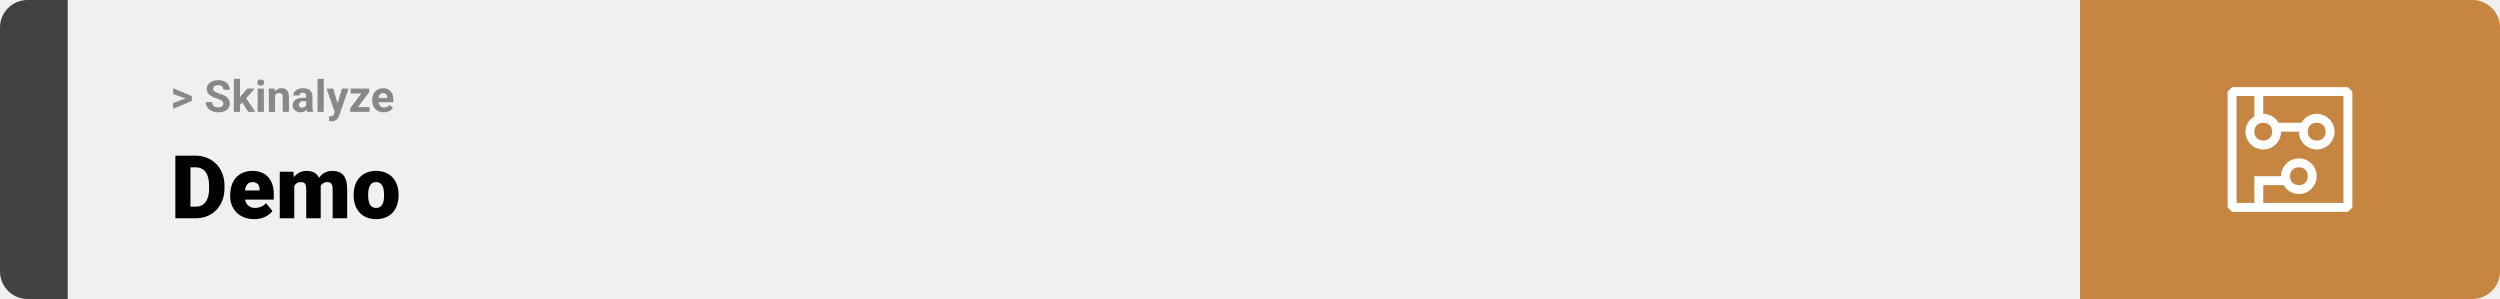
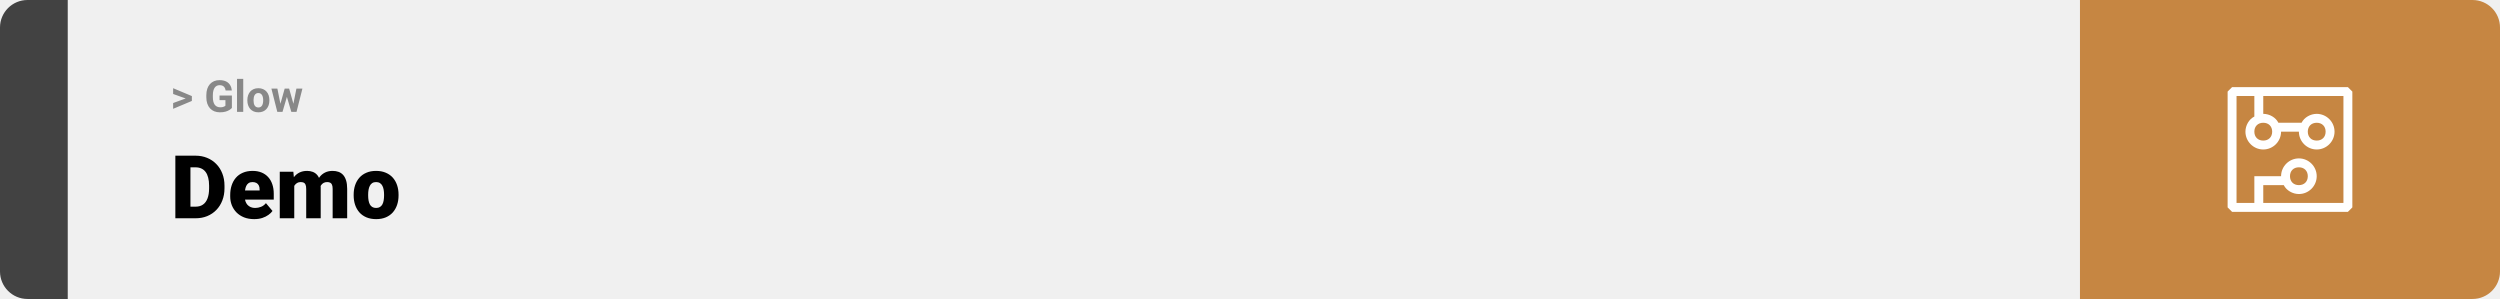
<svg xmlns="http://www.w3.org/2000/svg" width="1363" height="163" viewBox="0 0 1363 163" fill="none">
  <path d="M0 15C0 6.716 6.716 0 15 0H37V163H15C6.716 163 0 156.284 0 148V15Z" fill="#424242" />
  <rect width="1097" height="163" transform="translate(37)" fill="#F0F0F0" />
-   <path d="M101.906 53.922L94.394 51.238V48.086L104.602 52.375V54.637L101.906 53.922ZM94.394 56.172L101.918 53.43L104.602 52.785V55.035L94.394 59.324V56.172ZM121.781 56.535C121.781 56.23 121.734 55.957 121.641 55.715C121.555 55.465 121.391 55.238 121.148 55.035C120.906 54.824 120.566 54.617 120.129 54.414C119.691 54.211 119.125 54 118.43 53.781C117.656 53.531 116.922 53.25 116.227 52.938C115.539 52.625 114.93 52.262 114.398 51.848C113.875 51.426 113.461 50.938 113.156 50.383C112.859 49.828 112.711 49.184 112.711 48.449C112.711 47.738 112.867 47.094 113.18 46.516C113.492 45.93 113.93 45.43 114.492 45.016C115.055 44.594 115.719 44.27 116.484 44.043C117.258 43.816 118.105 43.703 119.027 43.703C120.285 43.703 121.383 43.93 122.32 44.383C123.258 44.836 123.984 45.457 124.5 46.246C125.023 47.035 125.285 47.938 125.285 48.953H121.793C121.793 48.453 121.688 48.016 121.477 47.641C121.273 47.258 120.961 46.957 120.539 46.738C120.125 46.52 119.602 46.41 118.969 46.41C118.359 46.41 117.852 46.504 117.445 46.691C117.039 46.871 116.734 47.117 116.531 47.43C116.328 47.734 116.227 48.078 116.227 48.461C116.227 48.75 116.297 49.012 116.438 49.246C116.586 49.48 116.805 49.699 117.094 49.902C117.383 50.105 117.738 50.297 118.16 50.477C118.582 50.656 119.07 50.832 119.625 51.004C120.555 51.285 121.371 51.602 122.074 51.953C122.785 52.305 123.379 52.699 123.855 53.137C124.332 53.574 124.691 54.07 124.934 54.625C125.176 55.18 125.297 55.809 125.297 56.512C125.297 57.254 125.152 57.918 124.863 58.504C124.574 59.09 124.156 59.586 123.609 59.992C123.062 60.398 122.41 60.707 121.652 60.918C120.895 61.129 120.047 61.234 119.109 61.234C118.266 61.234 117.434 61.125 116.613 60.906C115.793 60.68 115.047 60.34 114.375 59.887C113.711 59.434 113.18 58.855 112.781 58.152C112.383 57.449 112.184 56.617 112.184 55.656H115.711C115.711 56.188 115.793 56.637 115.957 57.004C116.121 57.371 116.352 57.668 116.648 57.895C116.953 58.121 117.312 58.285 117.727 58.387C118.148 58.488 118.609 58.539 119.109 58.539C119.719 58.539 120.219 58.453 120.609 58.281C121.008 58.109 121.301 57.871 121.488 57.566C121.684 57.262 121.781 56.918 121.781 56.535ZM130.852 42.988V61H127.477V42.988H130.852ZM138.844 48.32L133.336 54.602L130.383 57.59L129.152 55.152L131.496 52.176L134.789 48.32H138.844ZM135.34 61L131.59 55.141L133.922 53.102L139.23 61H135.34ZM143.859 48.32V61H140.473V48.32H143.859ZM140.262 45.016C140.262 44.523 140.434 44.117 140.777 43.797C141.121 43.477 141.582 43.316 142.16 43.316C142.73 43.316 143.188 43.477 143.531 43.797C143.883 44.117 144.059 44.523 144.059 45.016C144.059 45.508 143.883 45.914 143.531 46.234C143.188 46.555 142.73 46.715 142.16 46.715C141.582 46.715 141.121 46.555 140.777 46.234C140.434 45.914 140.262 45.508 140.262 45.016ZM149.953 51.027V61H146.578V48.32H149.742L149.953 51.027ZM149.461 54.215H148.547C148.547 53.277 148.668 52.434 148.91 51.684C149.152 50.926 149.492 50.281 149.93 49.75C150.367 49.211 150.887 48.801 151.488 48.52C152.098 48.23 152.777 48.086 153.527 48.086C154.121 48.086 154.664 48.172 155.156 48.344C155.648 48.516 156.07 48.789 156.422 49.164C156.781 49.539 157.055 50.035 157.242 50.652C157.438 51.27 157.535 52.023 157.535 52.914V61H154.137V52.902C154.137 52.34 154.059 51.902 153.902 51.59C153.746 51.277 153.516 51.059 153.211 50.934C152.914 50.801 152.547 50.734 152.109 50.734C151.656 50.734 151.262 50.824 150.926 51.004C150.598 51.184 150.324 51.434 150.105 51.754C149.895 52.066 149.734 52.434 149.625 52.855C149.516 53.277 149.461 53.73 149.461 54.215ZM166.945 58.141V52.492C166.945 52.086 166.879 51.738 166.746 51.449C166.613 51.152 166.406 50.922 166.125 50.758C165.852 50.594 165.496 50.512 165.059 50.512C164.684 50.512 164.359 50.578 164.086 50.711C163.812 50.836 163.602 51.02 163.453 51.262C163.305 51.496 163.23 51.773 163.23 52.094H159.855C159.855 51.555 159.98 51.043 160.23 50.559C160.48 50.074 160.844 49.648 161.32 49.281C161.797 48.906 162.363 48.613 163.02 48.402C163.684 48.191 164.426 48.086 165.246 48.086C166.23 48.086 167.105 48.25 167.871 48.578C168.637 48.906 169.238 49.398 169.676 50.055C170.121 50.711 170.344 51.531 170.344 52.516V57.941C170.344 58.637 170.387 59.207 170.473 59.652C170.559 60.09 170.684 60.473 170.848 60.801V61H167.438C167.273 60.656 167.148 60.227 167.062 59.711C166.984 59.188 166.945 58.664 166.945 58.141ZM167.391 53.277L167.414 55.188H165.527C165.082 55.188 164.695 55.238 164.367 55.34C164.039 55.441 163.77 55.586 163.559 55.773C163.348 55.953 163.191 56.164 163.09 56.406C162.996 56.648 162.949 56.914 162.949 57.203C162.949 57.492 163.016 57.754 163.148 57.988C163.281 58.215 163.473 58.395 163.723 58.527C163.973 58.652 164.266 58.715 164.602 58.715C165.109 58.715 165.551 58.613 165.926 58.41C166.301 58.207 166.59 57.957 166.793 57.66C167.004 57.363 167.113 57.082 167.121 56.816L168.012 58.246C167.887 58.566 167.715 58.898 167.496 59.242C167.285 59.586 167.016 59.91 166.688 60.215C166.359 60.512 165.965 60.758 165.504 60.953C165.043 61.141 164.496 61.234 163.863 61.234C163.059 61.234 162.328 61.074 161.672 60.754C161.023 60.426 160.508 59.977 160.125 59.406C159.75 58.828 159.562 58.172 159.562 57.438C159.562 56.773 159.688 56.184 159.938 55.668C160.188 55.152 160.555 54.719 161.039 54.367C161.531 54.008 162.145 53.738 162.879 53.559C163.613 53.371 164.465 53.277 165.434 53.277H167.391ZM176.508 43V61H173.121V43H176.508ZM183.059 59.57L186.422 48.32H190.043L184.945 62.91C184.836 63.23 184.688 63.574 184.5 63.941C184.32 64.309 184.074 64.656 183.762 64.984C183.457 65.32 183.07 65.594 182.602 65.805C182.141 66.016 181.574 66.121 180.902 66.121C180.582 66.121 180.32 66.102 180.117 66.062C179.914 66.023 179.672 65.969 179.391 65.898V63.426C179.477 63.426 179.566 63.426 179.66 63.426C179.754 63.434 179.844 63.438 179.93 63.438C180.375 63.438 180.738 63.387 181.02 63.285C181.301 63.184 181.527 63.027 181.699 62.816C181.871 62.613 182.008 62.348 182.109 62.02L183.059 59.57ZM181.652 48.32L184.406 57.508L184.887 61.082L182.59 61.328L178.031 48.32H181.652ZM201.48 58.363V61H191.848V58.363H201.48ZM201.293 50.266L193.207 61H190.945V58.996L198.996 48.32H201.293V50.266ZM200.098 48.32V50.969H191.133V48.32H200.098ZM209.25 61.234C208.266 61.234 207.383 61.078 206.602 60.766C205.82 60.445 205.156 60.004 204.609 59.441C204.07 58.879 203.656 58.227 203.367 57.484C203.078 56.734 202.934 55.938 202.934 55.094V54.625C202.934 53.664 203.07 52.785 203.344 51.988C203.617 51.191 204.008 50.5 204.516 49.914C205.031 49.328 205.656 48.879 206.391 48.566C207.125 48.246 207.953 48.086 208.875 48.086C209.773 48.086 210.57 48.234 211.266 48.531C211.961 48.828 212.543 49.25 213.012 49.797C213.488 50.344 213.848 51 214.09 51.766C214.332 52.523 214.453 53.367 214.453 54.297V55.703H204.375V53.453H211.137V53.195C211.137 52.727 211.051 52.309 210.879 51.941C210.715 51.566 210.465 51.27 210.129 51.051C209.793 50.832 209.363 50.723 208.84 50.723C208.395 50.723 208.012 50.82 207.691 51.016C207.371 51.211 207.109 51.484 206.906 51.836C206.711 52.188 206.562 52.602 206.461 53.078C206.367 53.547 206.32 54.062 206.32 54.625V55.094C206.32 55.602 206.391 56.07 206.531 56.5C206.68 56.93 206.887 57.301 207.152 57.613C207.426 57.926 207.754 58.168 208.137 58.34C208.527 58.512 208.969 58.598 209.461 58.598C210.07 58.598 210.637 58.48 211.16 58.246C211.691 58.004 212.148 57.641 212.531 57.156L214.172 58.938C213.906 59.32 213.543 59.688 213.082 60.039C212.629 60.391 212.082 60.68 211.441 60.906C210.801 61.125 210.07 61.234 209.25 61.234Z" fill="#888888" />
+   <path d="M101.906 53.922L94.394 51.238V48.086L104.602 52.375V54.637L101.906 53.922ZM94.394 56.172L101.918 53.43L104.602 52.785V55.035L94.394 59.324V56.172ZM126.422 52.082V58.844C126.156 59.164 125.746 59.512 125.191 59.887C124.637 60.254 123.922 60.57 123.047 60.836C122.172 61.102 121.113 61.234 119.871 61.234C118.77 61.234 117.766 61.055 116.859 60.695C115.953 60.328 115.172 59.793 114.516 59.09C113.867 58.387 113.367 57.527 113.016 56.512C112.664 55.488 112.488 54.32 112.488 53.008V51.941C112.488 50.629 112.656 49.461 112.992 48.438C113.336 47.414 113.824 46.551 114.457 45.848C115.09 45.145 115.844 44.609 116.719 44.242C117.594 43.875 118.566 43.691 119.637 43.691C121.121 43.691 122.34 43.934 123.293 44.418C124.246 44.895 124.973 45.559 125.473 46.41C125.98 47.254 126.293 48.223 126.41 49.316H123C122.914 48.738 122.75 48.234 122.508 47.805C122.266 47.375 121.918 47.039 121.465 46.797C121.02 46.555 120.441 46.434 119.73 46.434C119.145 46.434 118.621 46.555 118.16 46.797C117.707 47.031 117.324 47.379 117.012 47.84C116.699 48.301 116.461 48.871 116.297 49.551C116.133 50.23 116.051 51.02 116.051 51.918V53.008C116.051 53.898 116.137 54.688 116.309 55.375C116.48 56.055 116.734 56.629 117.07 57.098C117.414 57.559 117.836 57.906 118.336 58.141C118.836 58.375 119.418 58.492 120.082 58.492C120.637 58.492 121.098 58.445 121.465 58.352C121.84 58.258 122.141 58.145 122.367 58.012C122.602 57.871 122.781 57.738 122.906 57.613V54.59H119.695V52.082H126.422ZM132.609 43V61H129.223V43H132.609ZM134.859 54.789V54.543C134.859 53.613 134.992 52.758 135.258 51.977C135.523 51.188 135.91 50.504 136.418 49.926C136.926 49.348 137.551 48.898 138.293 48.578C139.035 48.25 139.887 48.086 140.848 48.086C141.809 48.086 142.664 48.25 143.414 48.578C144.164 48.898 144.793 49.348 145.301 49.926C145.816 50.504 146.207 51.188 146.473 51.977C146.738 52.758 146.871 53.613 146.871 54.543V54.789C146.871 55.711 146.738 56.566 146.473 57.355C146.207 58.137 145.816 58.82 145.301 59.406C144.793 59.984 144.168 60.434 143.426 60.754C142.684 61.074 141.832 61.234 140.871 61.234C139.91 61.234 139.055 61.074 138.305 60.754C137.562 60.434 136.934 59.984 136.418 59.406C135.91 58.82 135.523 58.137 135.258 57.355C134.992 56.566 134.859 55.711 134.859 54.789ZM138.234 54.543V54.789C138.234 55.32 138.281 55.816 138.375 56.277C138.469 56.738 138.617 57.145 138.82 57.496C139.031 57.84 139.305 58.109 139.641 58.305C139.977 58.5 140.387 58.598 140.871 58.598C141.34 58.598 141.742 58.5 142.078 58.305C142.414 58.109 142.684 57.84 142.887 57.496C143.09 57.145 143.238 56.738 143.332 56.277C143.434 55.816 143.484 55.32 143.484 54.789V54.543C143.484 54.027 143.434 53.543 143.332 53.09C143.238 52.629 143.086 52.223 142.875 51.871C142.672 51.512 142.402 51.23 142.066 51.027C141.73 50.824 141.324 50.723 140.848 50.723C140.371 50.723 139.965 50.824 139.629 51.027C139.301 51.23 139.031 51.512 138.82 51.871C138.617 52.223 138.469 52.629 138.375 53.09C138.281 53.543 138.234 54.027 138.234 54.543ZM152.566 57.719L155.203 48.32H157.348L156.656 52.012L154.02 61H152.227L152.566 57.719ZM151.23 48.32L153.117 57.707L153.293 61H151.184L147.973 48.32H151.23ZM159.762 57.555L161.602 48.32H164.871L161.66 61H159.562L159.762 57.555ZM157.641 48.32L160.266 57.648L160.629 61H158.824L156.188 52.023L155.52 48.32H157.641Z" fill="#888888" />
  <path d="M106.688 119H99.117L99.164 112.672H106.688C108.25 112.672 109.57 112.297 110.648 111.547C111.742 110.797 112.57 109.68 113.133 108.195C113.711 106.695 114 104.852 114 102.664V101.188C114 99.547 113.836 98.109 113.508 96.875C113.195 95.625 112.727 94.586 112.102 93.758C111.477 92.914 110.695 92.281 109.758 91.859C108.836 91.438 107.773 91.227 106.57 91.227H98.977V84.875H106.57C108.883 84.875 111 85.273 112.922 86.07C114.859 86.852 116.531 87.977 117.938 89.445C119.359 90.898 120.453 92.625 121.219 94.625C122 96.609 122.391 98.812 122.391 101.234V102.664C122.391 105.07 122 107.273 121.219 109.273C120.453 111.273 119.367 113 117.961 114.453C116.555 115.906 114.891 117.031 112.969 117.828C111.062 118.609 108.969 119 106.688 119ZM103.828 84.875V119H95.602V84.875H103.828ZM138.586 119.469C136.523 119.469 134.68 119.148 133.055 118.508C131.43 117.852 130.055 116.953 128.93 115.812C127.82 114.672 126.969 113.359 126.375 111.875C125.797 110.391 125.508 108.82 125.508 107.164V106.273C125.508 104.414 125.766 102.695 126.281 101.117C126.797 99.523 127.562 98.133 128.578 96.945C129.594 95.758 130.867 94.836 132.398 94.18C133.93 93.508 135.711 93.172 137.742 93.172C139.539 93.172 141.148 93.461 142.57 94.039C143.992 94.617 145.195 95.445 146.18 96.523C147.18 97.602 147.938 98.906 148.453 100.438C148.984 101.969 149.25 103.688 149.25 105.594V108.805H128.531V103.859H141.539V103.25C141.555 102.406 141.406 101.688 141.094 101.094C140.797 100.5 140.359 100.047 139.781 99.734C139.203 99.422 138.5 99.266 137.672 99.266C136.812 99.266 136.102 99.453 135.539 99.828C134.992 100.203 134.562 100.719 134.25 101.375C133.953 102.016 133.742 102.758 133.617 103.602C133.492 104.445 133.43 105.336 133.43 106.273V107.164C133.43 108.102 133.555 108.953 133.805 109.719C134.07 110.484 134.445 111.141 134.93 111.688C135.43 112.219 136.023 112.633 136.711 112.93C137.414 113.227 138.211 113.375 139.102 113.375C140.18 113.375 141.242 113.172 142.289 112.766C143.336 112.359 144.234 111.688 144.984 110.75L148.57 115.016C148.055 115.75 147.32 116.461 146.367 117.148C145.43 117.836 144.305 118.398 142.992 118.836C141.68 119.258 140.211 119.469 138.586 119.469ZM160.43 99.008V119H152.531V93.641H159.938L160.43 99.008ZM159.469 105.453L157.664 105.5C157.664 103.719 157.875 102.078 158.297 100.578C158.719 99.078 159.344 97.773 160.172 96.664C161 95.555 162.016 94.695 163.219 94.086C164.438 93.477 165.844 93.172 167.438 93.172C168.547 93.172 169.555 93.344 170.461 93.688C171.367 94.016 172.148 94.539 172.805 95.258C173.461 95.961 173.961 96.883 174.305 98.023C174.664 99.148 174.844 100.5 174.844 102.078V119H166.945V103.086C166.945 102.008 166.82 101.195 166.57 100.648C166.336 100.102 165.992 99.734 165.539 99.547C165.086 99.359 164.531 99.266 163.875 99.266C163.188 99.266 162.57 99.422 162.023 99.734C161.477 100.047 161.008 100.484 160.617 101.047C160.242 101.594 159.953 102.242 159.75 102.992C159.562 103.742 159.469 104.562 159.469 105.453ZM173.953 105.453L171.75 105.5C171.75 103.719 171.945 102.078 172.336 100.578C172.742 99.078 173.344 97.773 174.141 96.664C174.953 95.555 175.961 94.695 177.164 94.086C178.367 93.477 179.766 93.172 181.359 93.172C182.516 93.172 183.578 93.344 184.547 93.688C185.516 94.031 186.352 94.586 187.055 95.352C187.758 96.117 188.305 97.133 188.695 98.398C189.086 99.648 189.281 101.195 189.281 103.039V119H181.359V103.039C181.359 101.992 181.234 101.203 180.984 100.672C180.75 100.125 180.406 99.758 179.953 99.57C179.5 99.367 178.961 99.266 178.336 99.266C177.586 99.266 176.938 99.422 176.391 99.734C175.844 100.047 175.383 100.484 175.008 101.047C174.648 101.594 174.383 102.242 174.211 102.992C174.039 103.742 173.953 104.562 173.953 105.453ZM192.82 106.578V106.086C192.82 104.227 193.086 102.516 193.617 100.953C194.148 99.375 194.93 98.008 195.961 96.852C196.992 95.695 198.266 94.797 199.781 94.156C201.297 93.5 203.047 93.172 205.031 93.172C207.031 93.172 208.789 93.5 210.305 94.156C211.836 94.797 213.117 95.695 214.148 96.852C215.18 98.008 215.961 99.375 216.492 100.953C217.023 102.516 217.289 104.227 217.289 106.086V106.578C217.289 108.422 217.023 110.133 216.492 111.711C215.961 113.273 215.18 114.641 214.148 115.812C213.117 116.969 211.844 117.867 210.328 118.508C208.812 119.148 207.062 119.469 205.078 119.469C203.094 119.469 201.336 119.148 199.805 118.508C198.273 117.867 196.992 116.969 195.961 115.812C194.93 114.641 194.148 113.273 193.617 111.711C193.086 110.133 192.82 108.422 192.82 106.578ZM200.719 106.086V106.578C200.719 107.531 200.789 108.422 200.93 109.25C201.07 110.078 201.305 110.805 201.633 111.43C201.961 112.039 202.406 112.516 202.969 112.859C203.531 113.203 204.234 113.375 205.078 113.375C205.906 113.375 206.594 113.203 207.141 112.859C207.703 112.516 208.148 112.039 208.477 111.43C208.805 110.805 209.039 110.078 209.18 109.25C209.32 108.422 209.391 107.531 209.391 106.578V106.086C209.391 105.164 209.32 104.297 209.18 103.484C209.039 102.656 208.805 101.93 208.477 101.305C208.148 100.664 207.703 100.164 207.141 99.805C206.578 99.445 205.875 99.266 205.031 99.266C204.203 99.266 203.508 99.445 202.945 99.805C202.398 100.164 201.961 100.664 201.633 101.305C201.305 101.93 201.07 102.656 200.93 103.484C200.789 104.297 200.719 105.164 200.719 106.086Z" fill="black" />
  <path d="M1134 0H1348C1356.28 0 1363 6.716 1363 15V148C1363 156.284 1356.28 163 1348 163H1134V0Z" fill="#C68642" />
  <path d="M1280.07 47.5H1216.93L1214.5 49.929V113.071L1216.93 115.5H1280.07L1282.5 113.071V49.929L1280.07 47.5ZM1277.64 110.643H1233.93V100.929H1245.1C1246.56 103.843 1249.96 105.786 1253.36 105.786C1258.7 105.786 1263.07 101.414 1263.07 96.071C1263.07 90.729 1258.7 86.357 1253.36 86.357C1248.01 86.357 1243.64 90.729 1243.64 96.071H1229.07V110.643H1219.36V52.357H1229.07V63.529C1226.16 64.986 1224.21 68.386 1224.21 71.786C1224.21 77.129 1228.59 81.5 1233.93 81.5C1239.27 81.5 1243.64 77.129 1243.64 71.786H1253.36C1253.36 77.129 1257.73 81.5 1263.07 81.5C1268.41 81.5 1272.79 77.129 1272.79 71.786C1272.79 66.443 1268.41 62.071 1263.07 62.071C1259.67 62.071 1256.27 64.014 1254.81 66.929H1242.19C1240.73 64.014 1237.33 62.071 1233.93 62.071V52.357H1277.64V110.643ZM1248.5 96.071C1248.5 93.157 1250.44 91.214 1253.36 91.214C1256.27 91.214 1258.21 93.157 1258.21 96.071C1258.21 98.986 1256.27 100.929 1253.36 100.929C1250.44 100.929 1248.5 98.986 1248.5 96.071ZM1233.93 66.929C1236.84 66.929 1238.79 68.871 1238.79 71.786C1238.79 74.7 1236.84 76.643 1233.93 76.643C1231.01 76.643 1229.07 74.7 1229.07 71.786C1229.07 68.871 1231.01 66.929 1233.93 66.929ZM1263.07 66.929C1265.99 66.929 1267.93 68.871 1267.93 71.786C1267.93 74.7 1265.99 76.643 1263.07 76.643C1260.16 76.643 1258.21 74.7 1258.21 71.786C1258.21 68.871 1260.16 66.929 1263.07 66.929Z" fill="white" />
</svg>
